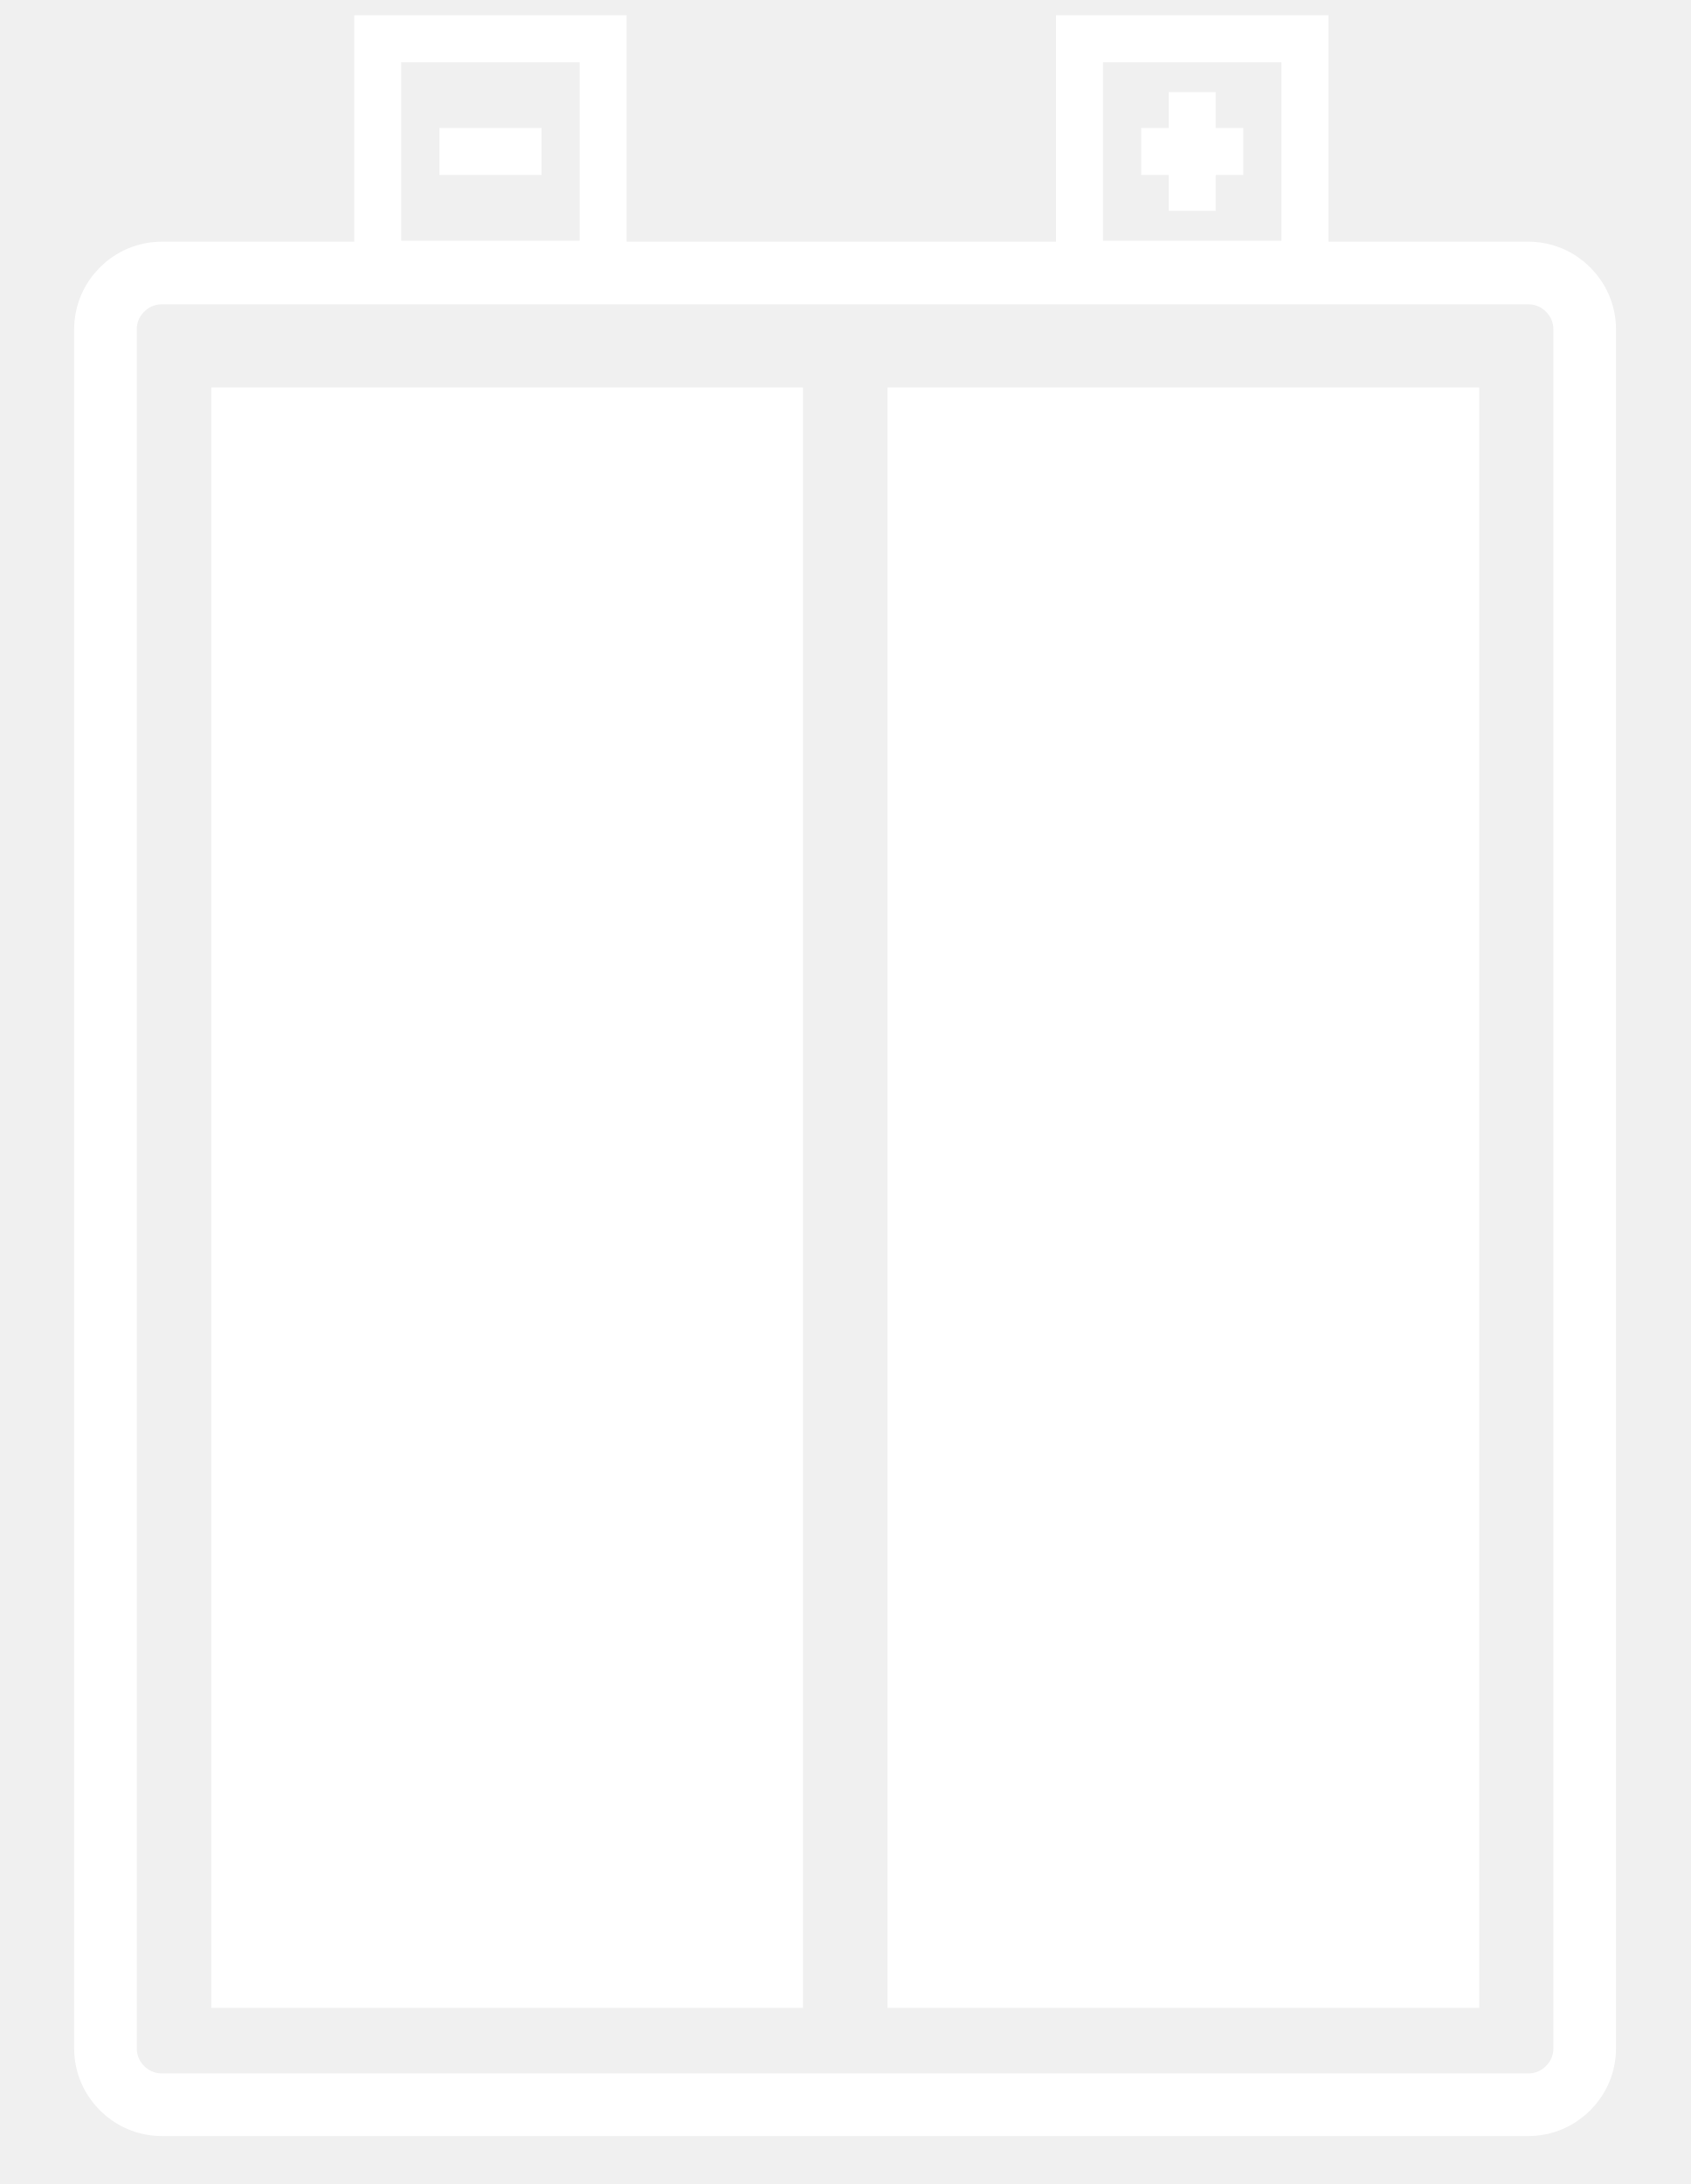
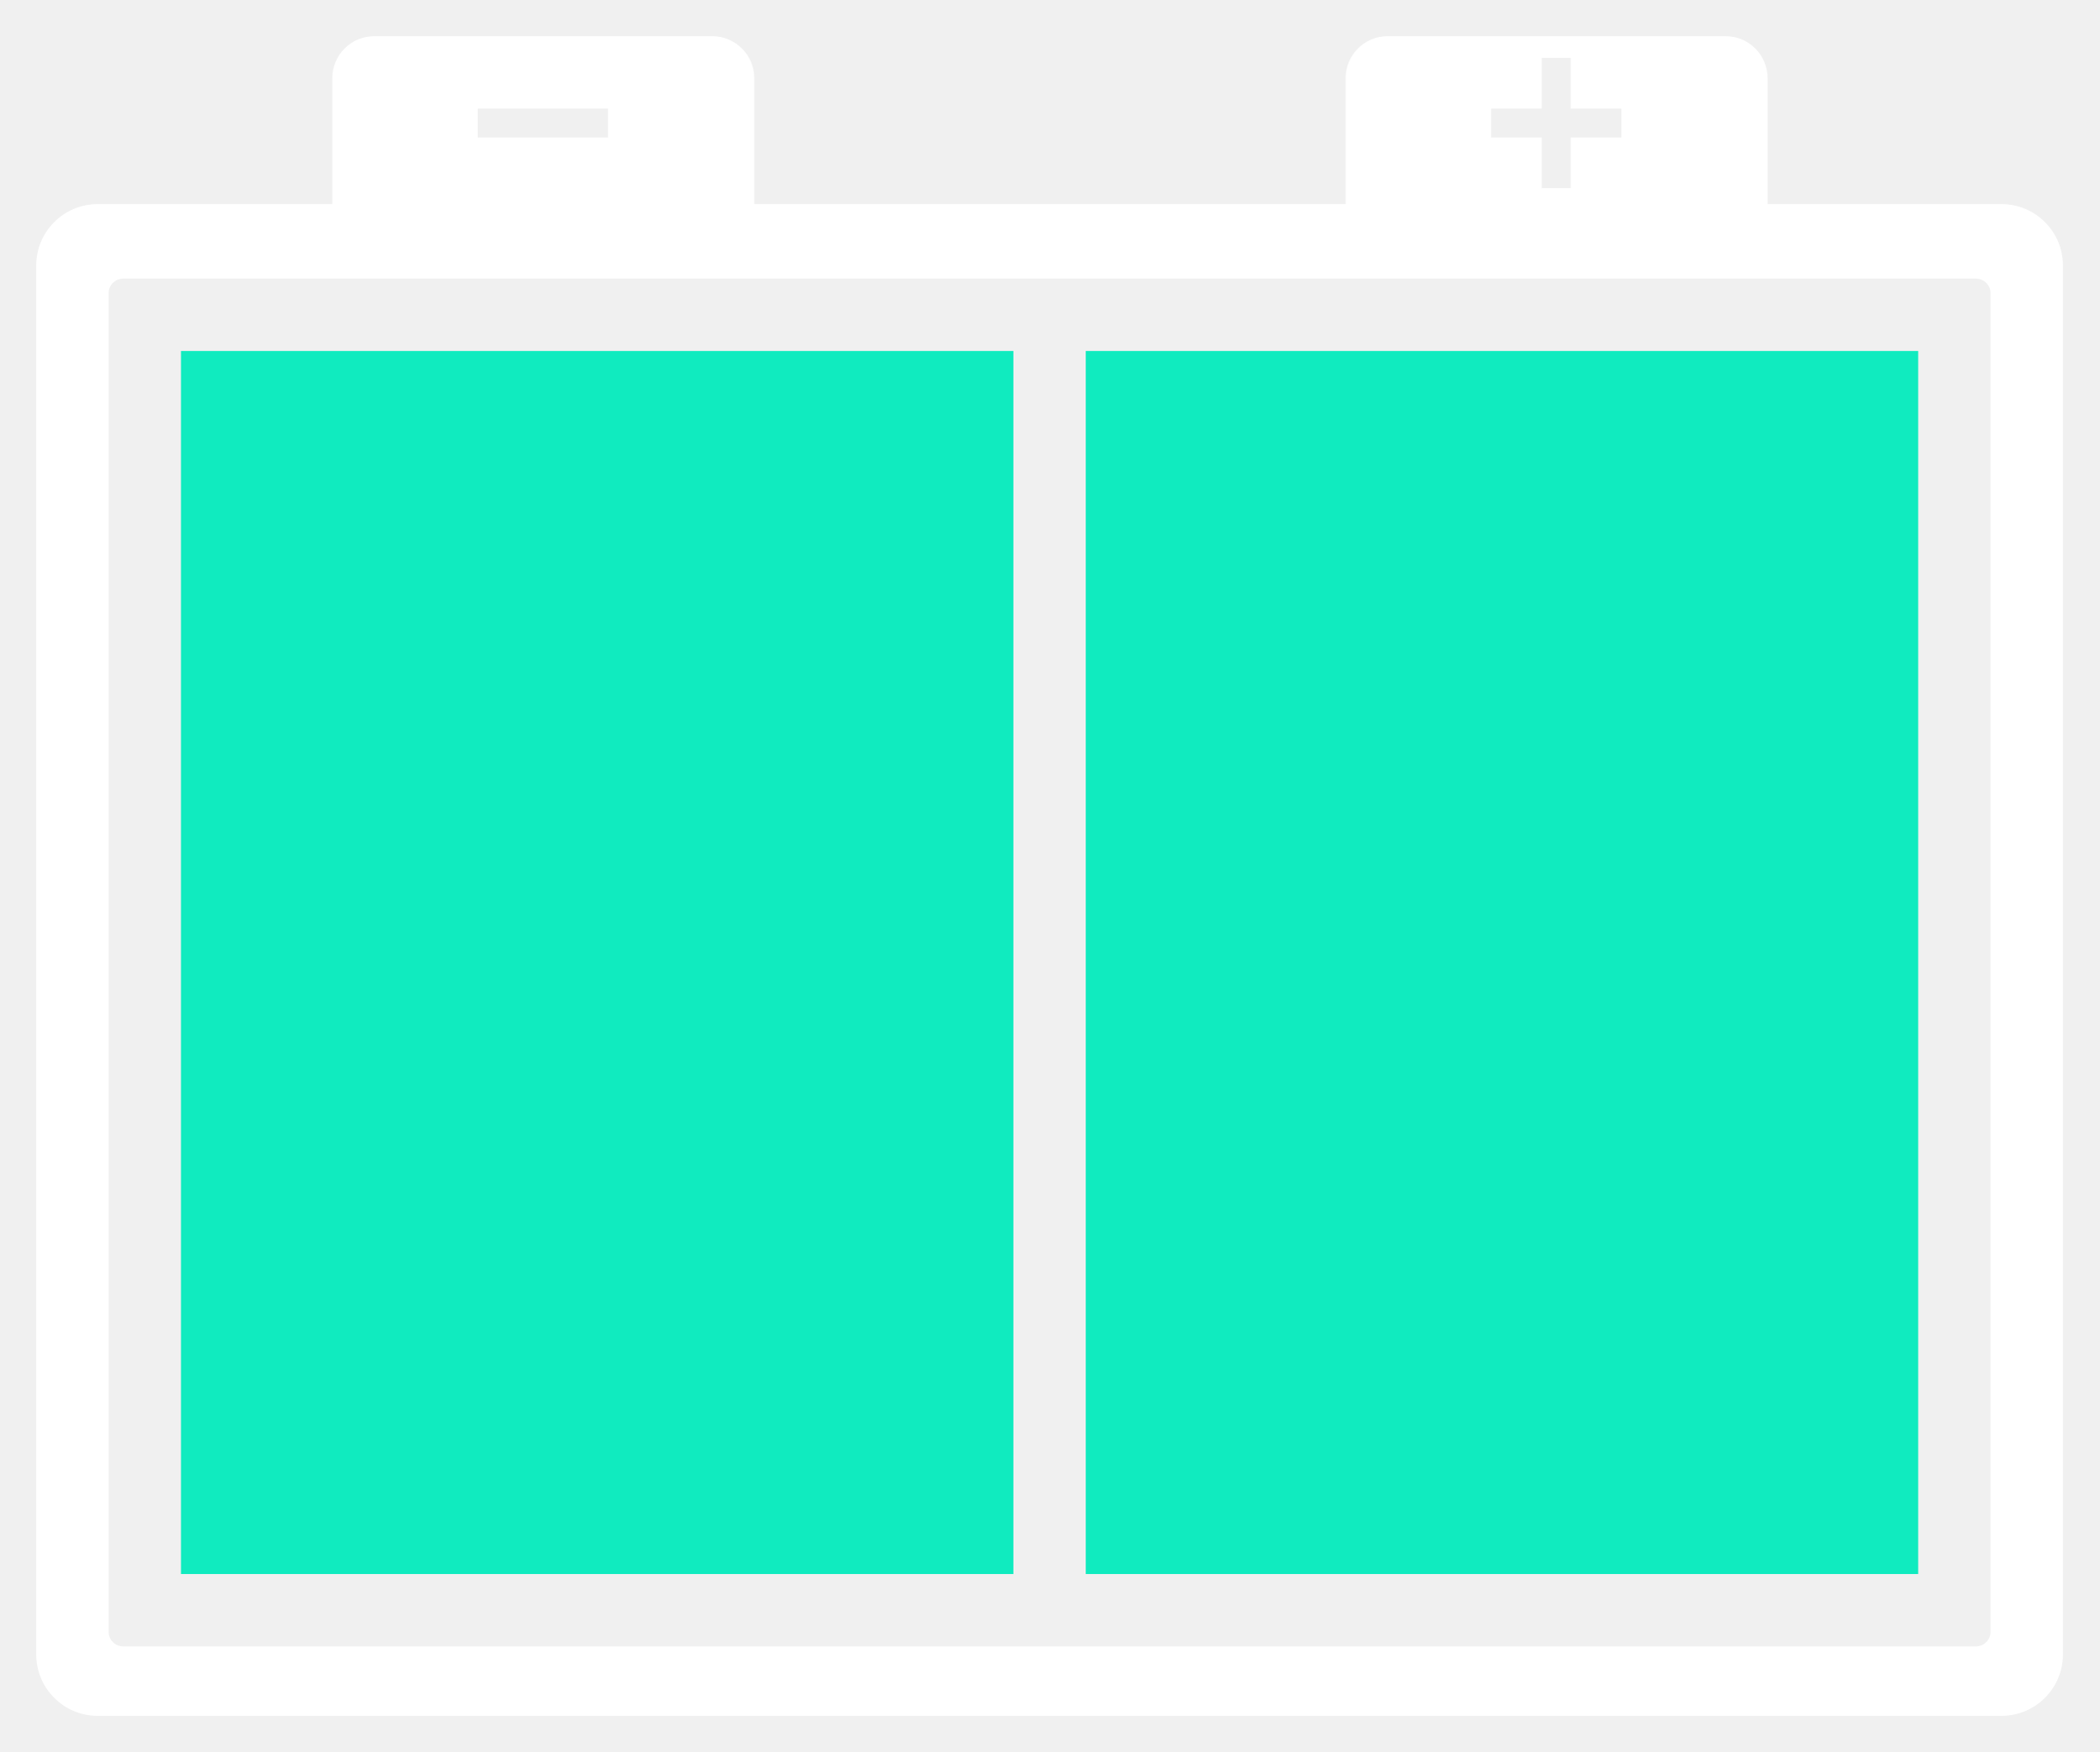
- <svg xmlns="http://www.w3.org/2000/svg" version="1.1" id="Layer_1" x="0px" y="0px" viewBox="36 9 216 279" enable-background="new 36 9 216 279" xml:space="preserve">
+ <svg xmlns="http://www.w3.org/2000/svg" version="1.1" id="图层_1" x="0px" y="0px" viewBox="0 0 290 242" enable-background="new 0 0 290 242" xml:space="preserve">
  <g>
-     <path fill="none" stroke="#FFFFFF" stroke-width="8" stroke-miterlimit="10" d="M238.475,270.675c0,3.96-3.24,7.2-7.2,7.2h-174.6   c-3.96,0-7.2-3.24-7.2-7.2v-219.6c0-3.96,3.24-7.2,7.2-7.2h174.6c3.96,0,7.2,3.24,7.2,7.2V270.675z" />
+     <path fill="#FFFFFF" d="M276.5,28.2h-32.3V10.8c0-3.2-2.6-5.8-5.8-5.8h-46.7c-3.2,0-5.8,2.6-5.8,5.8v17.4h-81.7V10.8   c0-3.2-2.6-5.8-5.8-5.8H51.7c-3.2,0-5.8,2.6-5.8,5.8v17.4H13.5C8.8,28.2,5,32,5,36.7v191.9c0,4.7,3.8,8.5,8.5,8.5h263   c4.7,0,8.5-3.8,8.5-8.5V36.7C285,32,281.2,28.2,276.5,28.2z M206,15h7V8h4v7h7v4h-7v7h-4v-7h-7V15z M66,15h18v4H66V15z M275,225.5   c0,1.1-0.9,2-2,2H17c-1.1,0-2-0.9-2-2v-185c0-1.1,0.9-2,2-2h256c1.1,0,2,0.9,2,2V225.5z" />
  </g>
  <g>
-     <rect x="84.262" y="13.95" fill="none" stroke="#FFFFFF" stroke-width="6" stroke-miterlimit="10" width="28.8" height="28.8" />
-     <line fill="none" stroke="#FFFFFF" stroke-width="6" stroke-miterlimit="10" x1="92.141" y1="28.35" x2="105.184" y2="28.35" />
+     <rect x="25" y="48.5" fill="#10EBBF" width="115" height="169" />
+     <rect x="150" y="48.5" fill="#10EBBF" width="115" height="169" />
  </g>
-   <g>
-     <rect x="173.928" y="13.95" fill="none" stroke="#FFFFFF" stroke-width="6" stroke-miterlimit="10" width="28.8" height="28.8" />
-     <g>
-       <line fill="none" stroke="#FFFFFF" stroke-width="6" stroke-miterlimit="10" x1="188.328" y1="20.767" x2="188.328" y2="35.933" />
-       <line fill="none" stroke="#FFFFFF" stroke-width="6" stroke-miterlimit="10" x1="181.806" y1="28.35" x2="194.849" y2="28.35" />
-     </g>
-   </g>
-   <rect x="63" y="58.5" fill="#FFFFFF" width="75.6" height="207" />
-   <rect x="149.4" y="58.5" fill="#FFFFFF" width="75.6" height="207" />
</svg>
